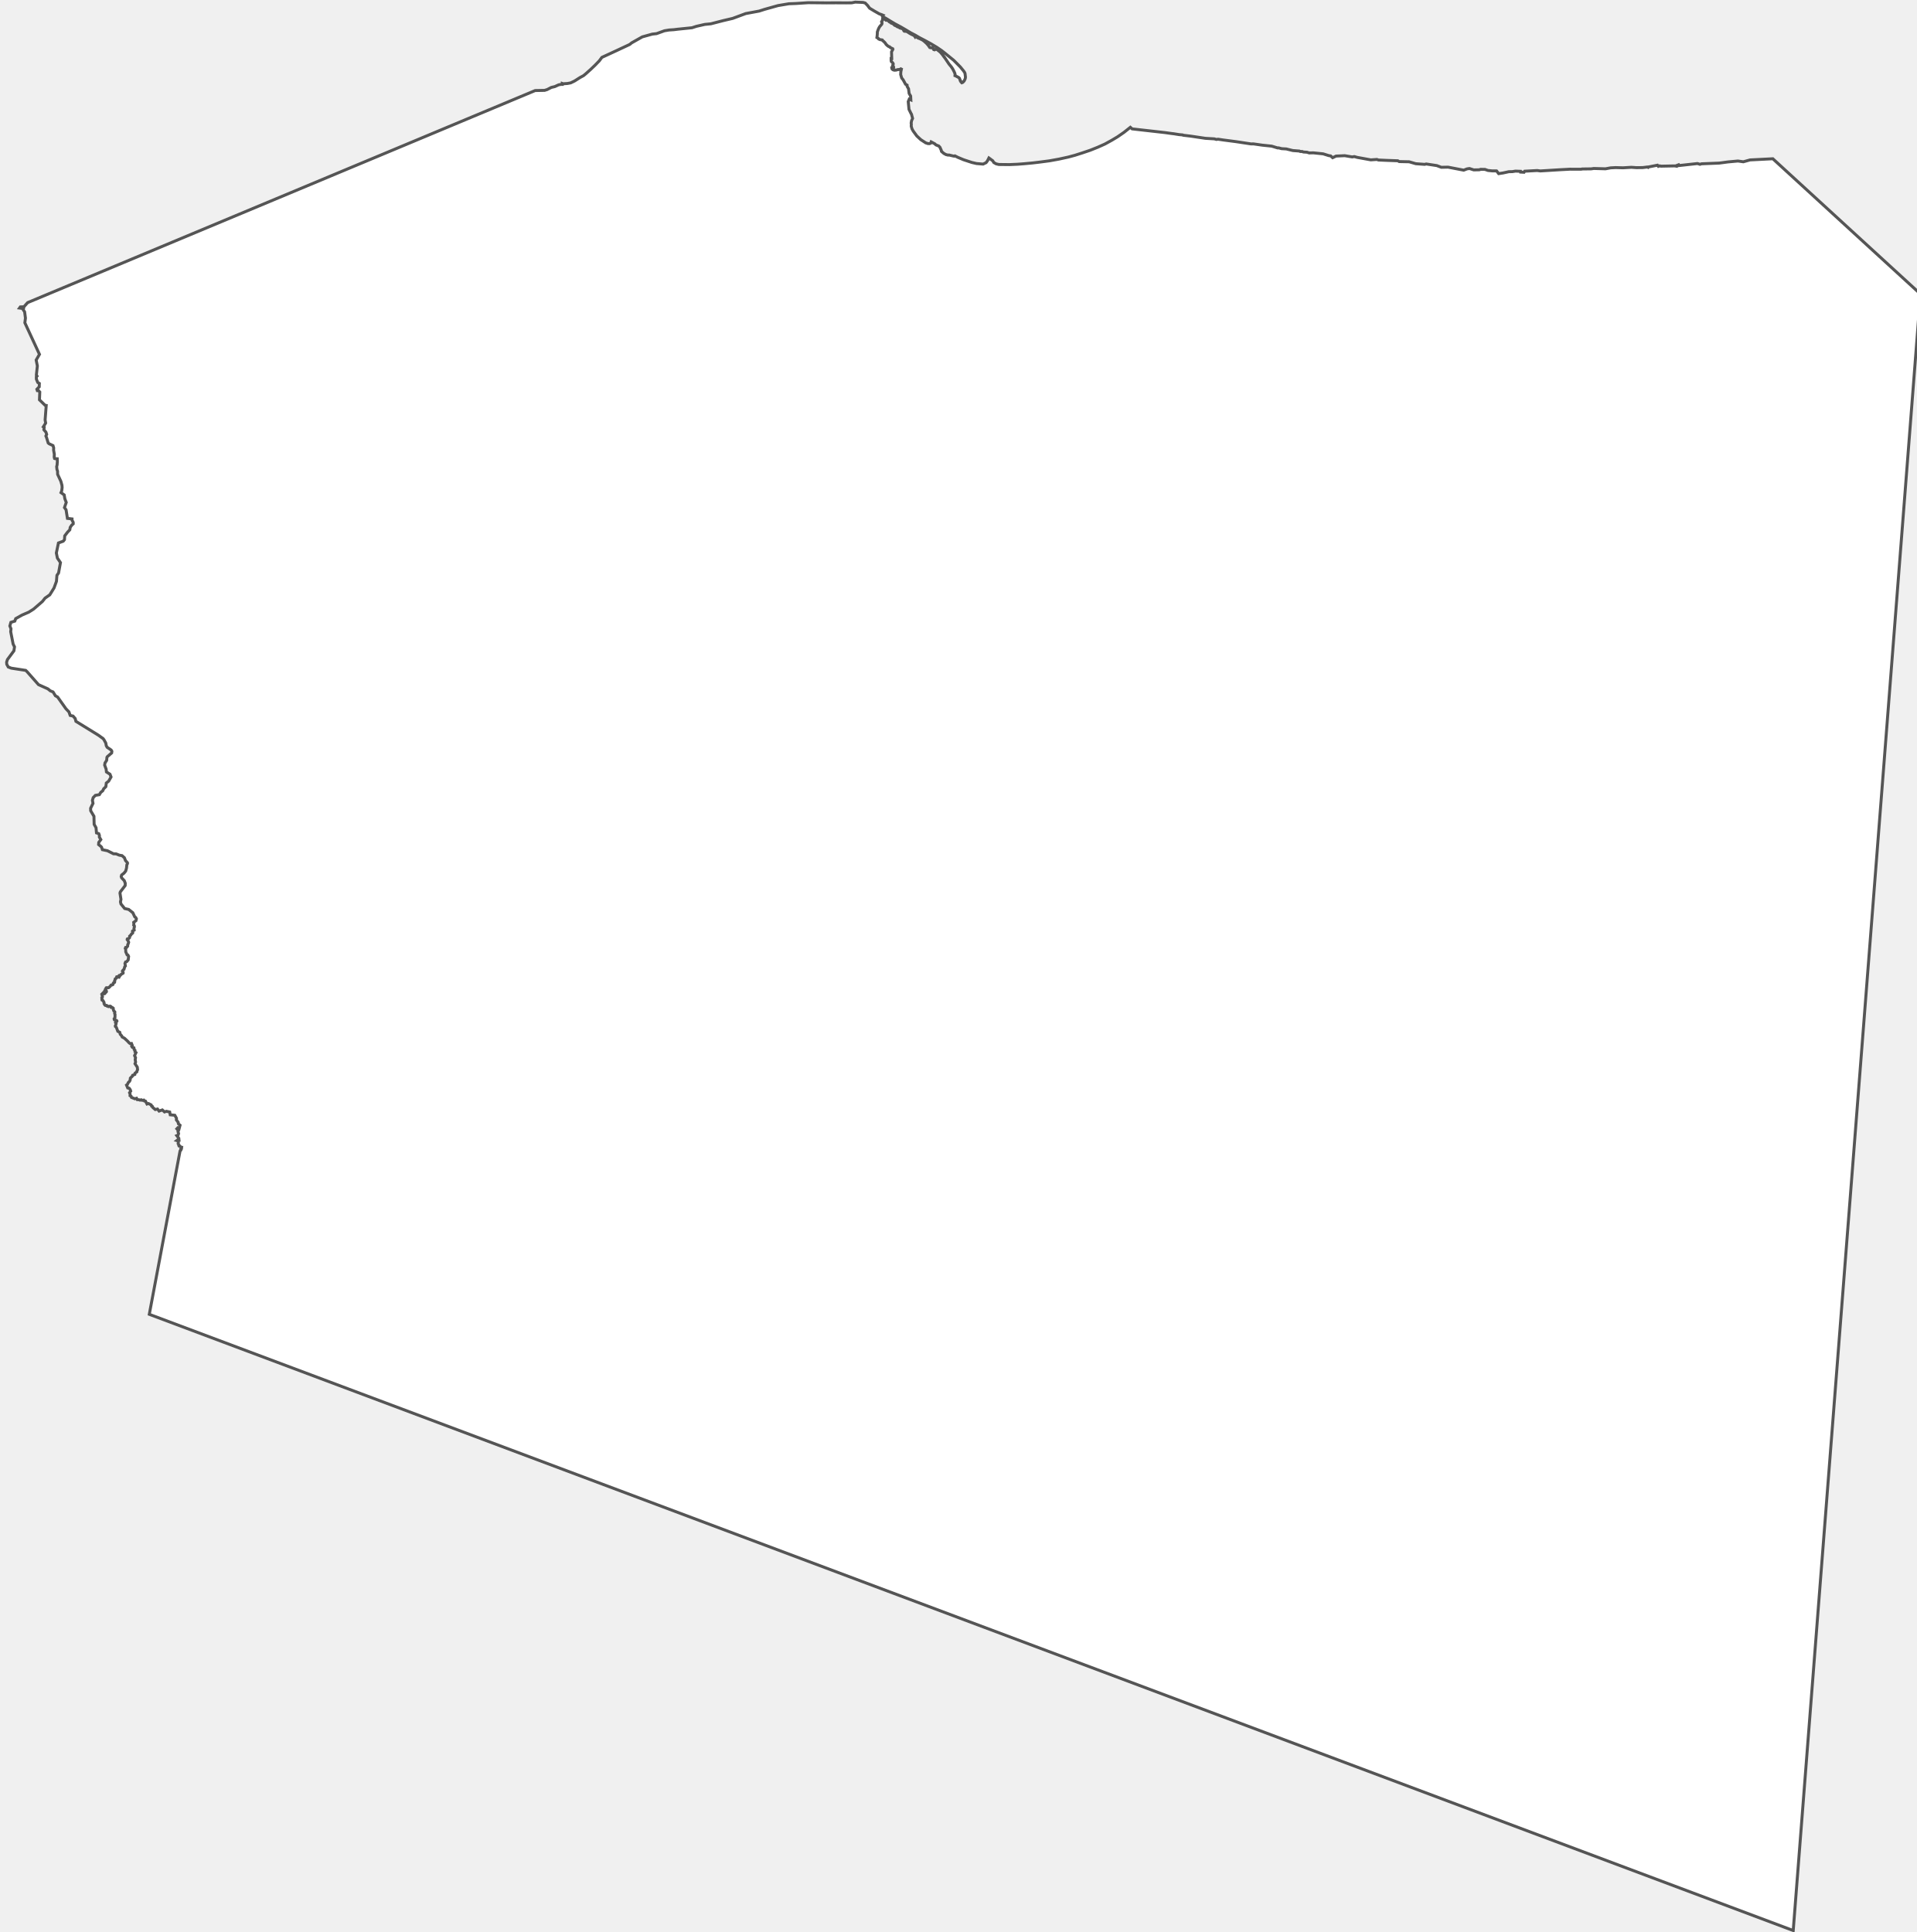
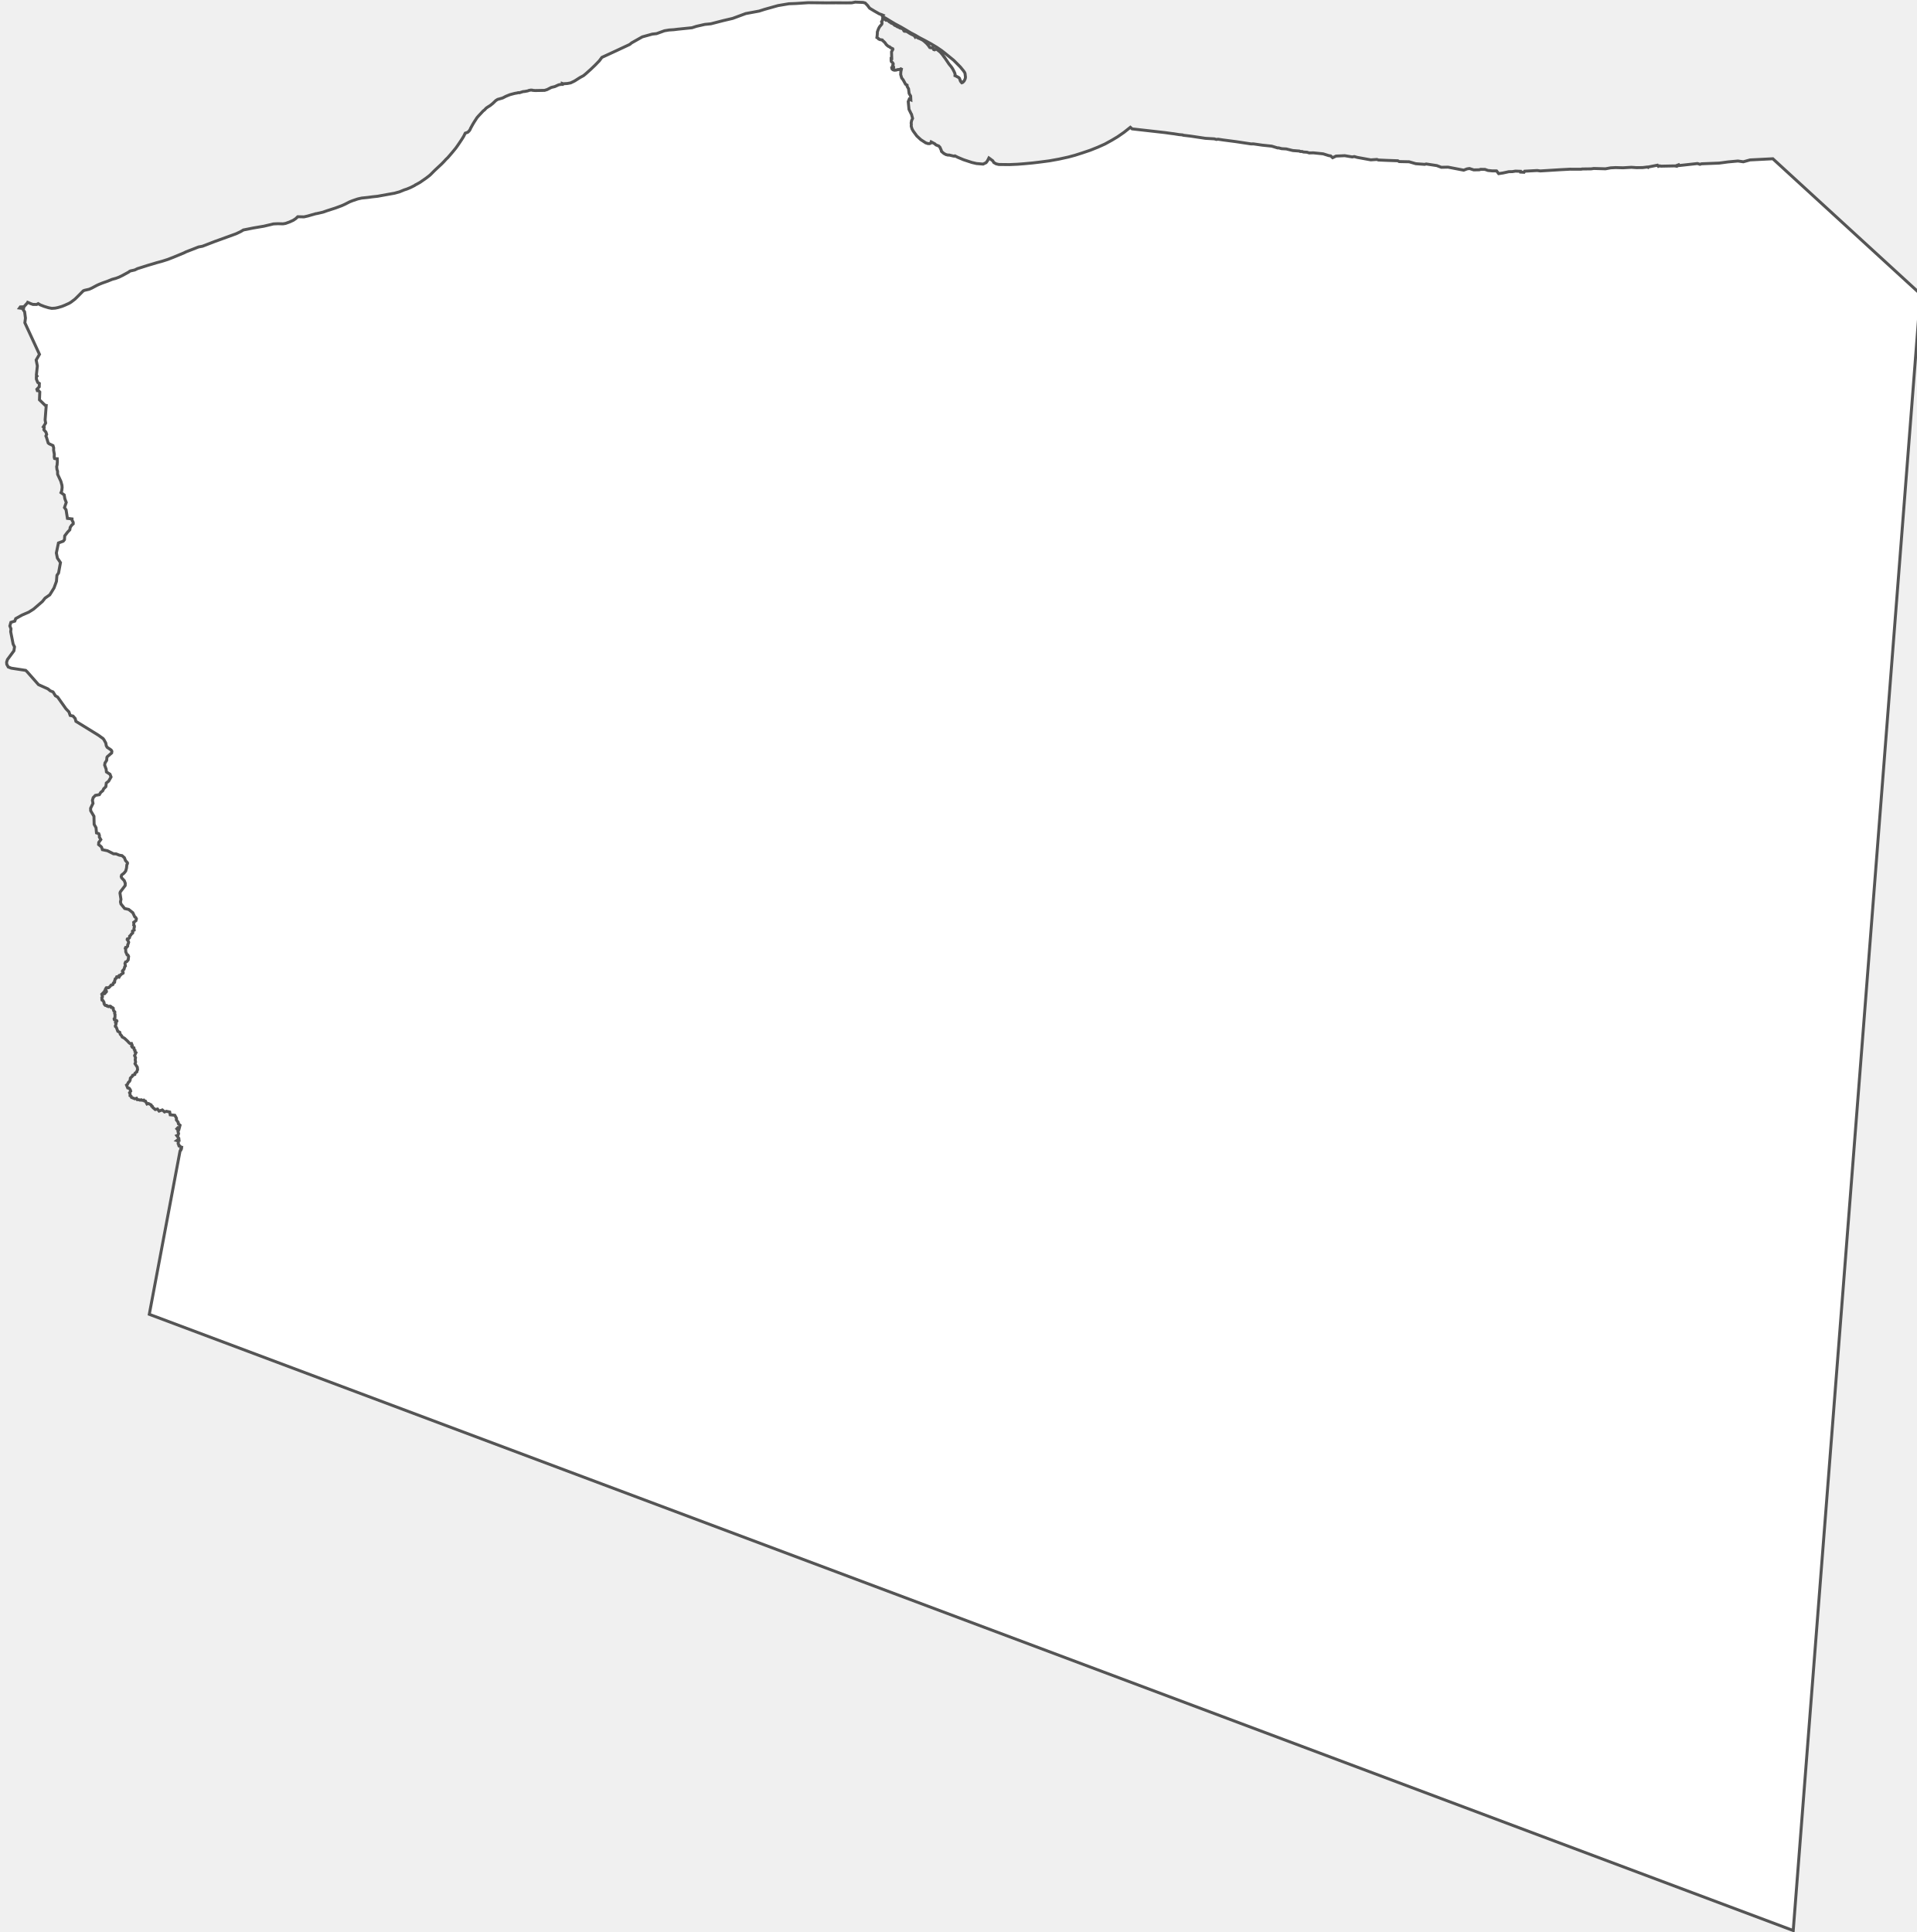
<svg xmlns="http://www.w3.org/2000/svg" version="1.1" baseProfile="full">
-   <polygon fill="#FFFFFF" stroke="#555555" stroke-width="1px" points="     9.34,102.16     8.08,103.56 6.86,103.62 6.59,104 7.94,104.19 7.85,104.59 8.31,105.28 8.59,107.38 8.39,108.97 13.32,119.63 12.21,121.55 12.61,123.55 12.28,126.6 12.51,126.97 12.27,127.21 12.28,128 12.74,129.12 13.28,129.45 13.25,130.59 12.45,131.42 12.6,131.88 13.01,131.88 13.43,132.35 13.32,134.98 15.23,136.84 15.6,136.89 15.23,141.76 15.41,142.83 14.63,144.1 14.91,144.26 14.82,145.09 15.5,145.89 15.75,146.66 15.49,147.19 15.72,147.75 16.27,149.56 16.6,149.83 17.89,150.43 18.12,151.2 18.09,151.93 18.34,153.37 18.3,154.32 18.41,154.79 18.56,154.84 19.32,154.88 19.36,155.81 19.28,156.93 19.13,157.55 19.23,158.52 19.43,159.07 19.45,160.13 20.56,162.53 20.91,163.82 20.97,164.59 20.83,165.73 20.59,166.31 21.67,167.09 21.89,168.38 22.36,169.62 21.76,171.36 22.3,172.12 22.76,175.01 24.31,175.19 24.31,175.59 24.71,176.35 24.72,176.84 24.18,177.33 23.7,178.05 23.56,178.87 22.81,179.65 21.85,180.91 21.76,182.19 21.35,182.71 19.73,183.31 19.02,186.69 19.37,188.41 20.41,189.94 19.77,193.43 19.22,194.24 19.05,196.28 18.24,198.5 16.81,200.81 15.21,201.93 14.32,203.06 11.33,205.64 9.71,206.67 7.44,207.65 5.3,208.85 5,209.69 3.67,210.11 3.33,211.33 3.71,212.3 3.61,213.27 4.43,217.43 4.9,218.4 4.7,219.72 2.51,222.68 2.23,223.57 2.29,224.28 2.79,225.19 3.81,225.58 8.68,226.33 9.13,226.76 12.99,231.14 16.17,232.57 16.97,233.23 17.91,233.61 18.71,234.91 19.45,235.33 22.26,239.29 23.26,240.33 23.69,241.54 24.65,241.75 25.38,242.59 25.62,243.53 33.16,248.18 34.82,249.37      35.13,249.81     35.71,250.87 35.86,251.73 36.16,252.29 37.52,253.22 37.76,253.65 37.69,254.2 36.22,255.47 36.1,255.68 36,256.7 35.44,257.58 35.32,258.3 35.82,259.66 35.93,260.62 37.13,261.39 37.48,262.32 36.68,263.72 35.89,264.34 35.72,265.6 35.01,266.29 34.66,267 34.01,267.51 33.54,268.29 32.2,268.52 31.46,269.28 31.2,270.19 31.39,271.23 30.59,272.87 30.61,273.72 31.71,275.59 31.78,278.31 32.41,279.44 32.57,281.19 33.34,281.46 33.55,282.03 33.54,282.62 34.03,283.45 33.33,284.41 33.28,285.14 34.01,285.72 34.29,286.03 34.56,286.86 36.29,287.23 38.31,288.25 39.23,288.29 40.29,288.72 41.19,288.87 41.99,289.58 42.35,290.52 43.02,291.28 43.03,291.55 42.81,291.98 42.7,293.11 42.41,294.1 41.85,294.79 41.06,295.4 40.91,295.92 41.05,296.36 41.96,297.34 42.28,298.19 42.25,298.97 40.62,301.1 40.5,301.51 40.83,303.65 40.66,304.48 40.83,305.19 42.08,306.73 43.43,307.03 44.83,308.15 45.49,309.55 45.81,309.76 46.04,310.22 45.88,310.84 45.12,311.4 45.19,311.94 45.12,312.34 45.35,312.59 45.37,312.95 45.22,313.4 45.29,314.02 44.73,314.32 44.7,314.45 44.82,314.85 44.78,315 44.34,315.37 44.09,315.77 43.76,316.04 43.74,316.54 43.48,316.83 42.97,317.01 42.93,317.24 43.21,317.58 43.43,318.11 43.27,318.65 43.15,318.83 43.1,319.03 43.09,319.43 42.74,319.85 42.4,319.88 42.28,320.19 42.43,320.49 42.45,321.35 42.9,322.37 43.19,322.46 43.41,322.9 43.27,324.07 42.78,324.65 42.4,324.76 42.18,325.24 42.32,326.13 42.11,326.37 41.85,327.27 41.54,327.52 41.32,327.86 41.57,328.29 41.55,328.54 40.9,328.94 40.6,329.29 40.21,329.34 40.12,329.46 40.24,329.8 40.18,329.91 39.49,329.77 39.4,329.78 39.35,329.9 39.36,330.11 39.29,330.23 38.97,330.41 38.86,330.52 38.79,330.99 38.68,331.12 38.71,331.54 38.69,331.61 38.62,331.71 38.35,331.78 38.24,331.92 38.12,332.38 37.91,332.51 37.49,332.57 37.26,332.91 36.75,333.41 36.63,333.47 35.89,333.47 35.83,333.53 35.74,333.78 35.58,333.96 35.56,334.03 35.61,334.13 35.78,334.28 35.94,334.68 35.92,334.82 35.85,334.91 35.76,334.92 35.62,334.86 35.58,334.61 35.47,334.54 35.32,334.59 35.3,334.68 35.49,335.13 35.48,335.31 35.37,335.45 35.21,335.51 35.1,335.48 34.81,335.21 34.39,335.64 34.54,335.88 34.46,336.18 34.59,336.44 34.58,336.57 34.36,336.89 34.44,337.29 34.39,337.54 34.45,337.66 34.79,337.84 35.12,338.46 35.13,338.88 35.3,339.1 35.36,339.27 35.59,339.45 35.98,339.44 36.15,339.67 36.41,339.68 36.61,339.84 37.14,339.68 37.45,339.82 37.52,340.11 38,340.2 38.23,340.4 38.23,340.77 38.43,341.32 38.74,341.59 38.77,341.76 38.69,342.16 38.82,342.47 38.81,343.53 38.52,343.97 38.61,344.29 39.35,344.52 39.46,344.71 39.38,344.89 39.02,345.05 38.97,345.24 39.18,345.6 39.04,346.16 38.92,346.33 38.95,346.56 39.27,346.85 39.77,348.19 40.41,348.5 40.59,349.18 41.08,349.72 41.23,350.09 42.02,350.53 43.04,351.48 43.62,352.11 43.99,352.36 44.38,352.29 44.65,352.94 44.46,353.25 44.67,353.58 45.2,353.76 45.29,354.36 45.57,354.61 45.56,355.07 45.9,355.37 45.43,356.39 45.75,357.1 45.63,357.73 45.77,358.58 45.57,359.12 46.34,360.28 46.44,361.14 46.2,361.64 46.19,361.87 45.57,362.33 45.51,362.74 44.77,363.04 44.68,363.33 44.01,363.97 43.92,364.66 43.72,365.08 43.32,365.46 43,366.11 42.71,366.34 43.11,367.3 43.6,367.4 43.96,367.89 44.12,368.37 43.73,368.92 43.92,369.4 43.9,369.92 44.26,370.12 44.38,370.49 45.51,370.96 46.09,370.79 46.32,371.24 46.98,371.3 47.28,371.43 47.66,371.3 47.99,371.49 48.55,371.41 48.73,371.7 49.11,371.76 49.62,372.73 50.1,372.56 51.03,373.03 51.19,373.47 51.43,373.55 51.57,373.88 52.41,374.6 53.15,374.42 53.69,375.11 54.79,374.73 55.53,375.4 56.17,375.19 57.28,375.42 57.46,376.37 59,376.52 59.57,377.54 59.53,378.08 60.13,378.89 60.22,379.41 60.77,379.89 60.48,380.98 60,380.76 59.69,381.1 60.24,381.69 60.07,382.02 60.28,382.71 60.1,383.21 59.67,383.4 60.35,384.29 60.41,384.86 60.01,384.81 59.67,385.07 60.02,385.18 60.21,385.62 60.13,386.12 60.44,386.63 60.38,386.8 60.46,386.93 60.81,387 61.08,387.33 61.31,387.35 61.25,387.82 60.99,388 61.04,388.31      60.77,388.59               50.39,443.73     605.27,651.77     648.22,99.27     598.39,53.6     590.71,53.99 588.43,54.62 586.6,54.36 583.22,54.67 580.31,55.06 574.33,55.3 573.79,55.47 572.95,55.21 566.67,55.9 566.56,55.64 565.91,55.88 565.87,56.11 565.23,56.01 560.57,56.1 560.21,55.99 559.75,56.16 559.45,55.77 556.44,56.36 556.3,56.51 556.03,56.38 554.43,56.58 552.3,56.6 550.65,56.48 547.83,56.65 545.34,56.58 543.63,56.67 541.9,56.99 537.96,56.88 537.08,57.01 534.02,57.05 533.7,57.13 530.4,57.13 530.1,57.11 526.41,57.31 519.92,57.71 518.85,57.57 514.62,57.8 514.4,58.16 513.25,58.09 513.21,57.83 511.5,57.77 510.5,57.94 509.26,57.97 507.35,58.39 505.85,58.62 505.14,57.7 503.62,57.69 502.24,57.55 501.22,57.19 499.71,57.17 499.35,57.32 497.44,57.36 495.99,56.89 495.16,57.02 494.05,57.45 488.75,56.43 486.48,56.48 484.98,55.91 481.38,55.36 480.87,55.49 477.87,55.27 475.63,54.62 472.28,54.55 471.81,54.28 468.22,54.15 465.26,54.02 464.75,53.83 462.69,53.97 458.08,53.13 457.13,52.86 456.4,52.98 453.9,52.56 450.97,52.69 449.81,53.24 449.12,52.63 448.51,52.54 446.6,51.94 443.3,51.6 441.89,51.63 441.15,51.39 439.91,51.31 439.58,51.16 438.82,51.13 438.56,50.99 436.38,50.83 434.15,50.28 432.59,50.19 431.52,49.91 431.26,49.95 429.24,49.34 426.01,49 423.09,48.58 422.27,48.59 417.31,47.84 412.75,47.24 411.17,47 410.54,47.07 409.89,46.88 406.86,46.7 401.91,45.96 399.33,45.65 399.17,45.55 398.02,45.45 396.06,45.14 395.64,45.1 393.35,44.78      382.13,43.51      381.53,42.98 379.36,44.7 377.19,46.2 375.23,47.37 372.96,48.62 370.53,49.71 367.95,50.74 365.43,51.59 362.84,52.42 360.57,53.03 357.42,53.72 354.2,54.3 351.09,54.71 348.58,55.01 345.67,55.28 343.44,55.45 340.72,55.57 337.12,55.53 336.21,55.31 335.43,54.86 335.1,54.3 333.79,53.33 333.31,54.28 332.84,54.91 331.83,55.4 329.59,55.21 328.07,54.86 325.24,53.93 323.33,53.13 322.77,52.85 322.31,52.62 322.09,52.72 321.76,52.67 320.32,52.33 320.04,52.37 319.32,52.2 318.59,51.81 317.79,51.12 317.72,50.76 317.26,49.72 316.87,49.3 315.91,48.92 315.53,48.56 314.3,47.9 314.13,48.34 313.77,48.49 313.23,48.48 312.48,48.24 310.81,47.16 309.46,45.91 308.24,44.25 307.83,43.51 307.57,42.6 307.6,41.86 307.54,41.55 307.69,40.72 308.03,39.97 307.76,38.99 307.67,38.6 307.53,38.38 306.81,36.91 306.56,34.3 306.9,33.49 307.44,33.72 307.37,32.44 306.86,31.54 306.66,29.98 306.19,29.16 306.17,28.74 305.65,28.44 304.84,26.95 304.34,26.32 304.01,25.17 304.06,24.22 304.34,22.96 304.18,23.16 303.99,23.31 303.55,23.46 303.01,23.5 302.49,23.66 301.88,23.7 301.42,23.56 301.12,23.32 301.06,23.14 301.26,23 301.07,22.74 301.16,22.66 301.27,22.78 301.61,22.71 301.58,22.49 301.29,22.27 301.3,22.04 301.48,21.71 301.49,21.53 301.27,21.16 300.91,20.85 300.82,20.69 300.78,20.35 300.78,19.76 300.99,19.76 300.92,17.58 300.93,17.47 301.38,16.63 301.33,16.46 300.53,16.07 300.28,15.8 300.03,15.74 299.67,15.52 299.09,14.99 299.04,14.89 298.7,14.41 298.35,14.06 297.89,13.66 297.79,13.49 296.99,13.36 296.55,13.15 296.46,12.97 295.98,12.67 296.05,12.22 296.08,11.87 296.12,11.46 296.13,10.8 296.32,10.25 296.57,9.61 296.89,9.04 297.62,8.18 297.7,7.89 297.69,7.63 297.56,7.36 297.86,6.83 297.94,6.09 298.18,6.14 298.28,6.27 298.76,6.56 299.01,6.8 299.18,6.76 299.4,6.88 299.69,6.95 299.93,7.08 300.15,7.36 300.69,7.65 300.78,7.78 301.02,7.89 301.35,7.91 301.52,8.03 301.52,8.12 301.97,8.54 302.42,8.72 302.91,9.04 303.32,9.18 303.5,9.27 303.69,9.42 304.1,9.56 304.44,9.63 304.82,9.85 305.08,10.38 305.23,10.53 305.84,10.59 306.2,10.7 306.95,11.2 307.61,11.57 308.55,12.01 308.8,12.35 308.85,12.24 309.05,12.32 309.19,12.44 309.48,12.56 309.84,12.82 310.07,12.93 310.24,12.95 311.37,13.5 311.95,13.93 312.36,14.3 312.72,14.62 313.31,15.29 313.84,16.05 314.31,16.14 314.59,16.08 314.83,16.18 315.16,16.74 315.45,16.82 315.67,16.69 316.11,16.6 317.21,17.46 317.49,17.73 318.06,18.39 318.41,18.87 318.68,19.26 318.74,19.27 320.33,21.63 321.1,22.56 321.51,23.17 321.86,23.82 322.24,24.61 322.38,25.11 322.34,25.54 322.51,25.6 323.56,26.15 323.83,26.4 324.17,27.33 324.27,27.37 324.36,27.65 324.64,27.94 324.99,27.8 325.44,27.32 325.75,26.67 325.83,26.38 325.87,26.01 325.73,24.82 325.59,24.46 325.2,23.9 324.13,22.59 321.89,20.34 320.41,19.14 319.06,18.04 317.84,17.08 316.12,15.91 314.12,14.72 312.19,13.67 310.25,12.66 308.94,11.88 307.42,11.09 305.65,10.03 304.02,9.08 302.09,8.05 300.56,7.14 299.13,6.26 298.19,5.73 297.91,5.54 297.78,5.34 298.01,5.13 297.59,4.95 296.79,4.68 295,3.66 293.52,2.76 292.82,1.82 292.04,1.02 291.33,0.82 288.66,0.71 287.51,0.95 285.58,0.97 282.11,0.95 279.07,0.97 274.96,0.93 272.8,0.91 268.66,1.18 266.27,1.27 262.59,1.89 258.05,3.16 256.24,3.74 251.71,4.58 247.31,6.21 244.11,6.96 239.93,8.04 237.9,8.24 235.04,8.89 233.57,9.37 228.68,9.87 227.49,10.02 225.84,10.13 224.27,10.39 221.6,11.36 220.18,11.51 216.79,12.45 213.19,14.48 212.56,15 208.16,17.06 203.16,19.37 202.29,20.53 200.83,22.04 199.35,23.45 197.73,24.9 196.97,25.53 195.79,26.17 193.91,27.36 192.62,27.98 191.51,28.19 190.06,28.28 189.79,28.18 189.79,28.49 189.34,28.49 188.56,28.64 187.25,29.24 186.1,29.51 184.68,30.24 183.81,30.51     180.64,30.57     " />
+   <polygon fill="#FFFFFF" stroke="#555555" stroke-width="1px" points="     9.34,102.16     8.08,103.56 6.86,103.62 6.59,104 7.94,104.19 7.85,104.59 8.31,105.28 8.59,107.38 8.39,108.97 13.32,119.63 12.21,121.55 12.61,123.55 12.28,126.6 12.51,126.97 12.27,127.21 12.28,128 12.74,129.12 13.28,129.45 13.25,130.59 12.45,131.42 12.6,131.88 13.01,131.88 13.43,132.35 13.32,134.98 15.23,136.84 15.6,136.89 15.23,141.76 15.41,142.83 14.63,144.1 14.91,144.26 14.82,145.09 15.5,145.89 15.75,146.66 15.49,147.19 15.72,147.75 16.27,149.56 16.6,149.83 17.89,150.43 18.12,151.2 18.09,151.93 18.34,153.37 18.3,154.32 18.41,154.79 18.56,154.84 19.32,154.88 19.36,155.81 19.28,156.93 19.13,157.55 19.23,158.52 19.43,159.07 19.45,160.13 20.56,162.53 20.91,163.82 20.97,164.59 20.83,165.73 20.59,166.31 21.67,167.09 21.89,168.38 22.36,169.62 21.76,171.36 22.3,172.12 22.76,175.01 24.31,175.19 24.31,175.59 24.71,176.35 24.72,176.84 24.18,177.33 23.7,178.05 23.56,178.87 22.81,179.65 21.85,180.91 21.76,182.19 21.35,182.71 19.73,183.31 19.02,186.69 19.37,188.41 20.41,189.94 19.77,193.43 19.22,194.24 19.05,196.28 18.24,198.5 16.81,200.81 15.21,201.93 14.32,203.06 11.33,205.64 9.71,206.67 7.44,207.65 5.3,208.85 5,209.69 3.67,210.11 3.33,211.33 3.71,212.3 3.61,213.27 4.43,217.43 4.9,218.4 4.7,219.72 2.51,222.68 2.23,223.57 2.29,224.28 2.79,225.19 3.81,225.58 8.68,226.33 9.13,226.76 12.99,231.14 16.17,232.57 16.97,233.23 17.91,233.61 18.71,234.91 19.45,235.33 22.26,239.29 23.26,240.33 23.69,241.54 24.65,241.75 25.38,242.59 25.62,243.53 33.16,248.18 34.82,249.37      35.13,249.81     35.71,250.87 35.86,251.73 36.16,252.29 37.52,253.22 37.76,253.65 37.69,254.2 36.22,255.47 36.1,255.68 36,256.7 35.44,257.58 35.32,258.3 35.82,259.66 35.93,260.62 37.13,261.39 37.48,262.32 36.68,263.72 35.89,264.34 35.72,265.6 35.01,266.29 34.66,267 34.01,267.51 33.54,268.29 32.2,268.52 31.46,269.28 31.2,270.19 31.39,271.23 30.59,272.87 30.61,273.72 31.71,275.59 31.78,278.31 32.41,279.44 32.57,281.19 33.34,281.46 33.55,282.03 33.54,282.62 34.03,283.45 33.33,284.41 33.28,285.14 34.01,285.72 34.29,286.03 34.56,286.86 36.29,287.23 38.31,288.25 39.23,288.29 40.29,288.72 41.19,288.87 41.99,289.58 42.35,290.52 43.02,291.28 43.03,291.55 42.81,291.98 42.7,293.11 42.41,294.1 41.85,294.79 41.06,295.4 40.91,295.92 41.05,296.36 41.96,297.34 42.28,298.19 42.25,298.97 40.62,301.1 40.5,301.51 40.83,303.65 40.66,304.48 40.83,305.19 42.08,306.73 43.43,307.03 44.83,308.15 45.49,309.55 45.81,309.76 46.04,310.22 45.88,310.84 45.12,311.4 45.19,311.94 45.12,312.34 45.35,312.59 45.37,312.95 45.22,313.4 45.29,314.02 44.73,314.32 44.7,314.45 44.82,314.85 44.78,315 44.34,315.37 44.09,315.77 43.76,316.04 43.74,316.54 43.48,316.83 42.97,317.01 42.93,317.24 43.21,317.58 43.43,318.11 43.27,318.65 43.15,318.83 43.1,319.03 43.09,319.43 42.74,319.85 42.4,319.88 42.28,320.19 42.43,320.49 42.45,321.35 42.9,322.37 43.19,322.46 43.41,322.9 43.27,324.07 42.78,324.65 42.4,324.76 42.18,325.24 42.32,326.13 42.11,326.37 41.85,327.27 41.54,327.52 41.32,327.86 41.57,328.29 41.55,328.54 40.9,328.94 40.6,329.29 40.21,329.34 40.12,329.46 40.24,329.8 40.18,329.91 39.49,329.77 39.4,329.78 39.35,329.9 39.36,330.11 39.29,330.23 38.97,330.41 38.86,330.52 38.79,330.99 38.68,331.12 38.71,331.54 38.69,331.61 38.62,331.71 38.35,331.78 38.24,331.92 38.12,332.38 37.91,332.51 37.49,332.57 37.26,332.91 36.75,333.41 36.63,333.47 35.89,333.47 35.83,333.53 35.74,333.78 35.58,333.96 35.56,334.03 35.61,334.13 35.78,334.28 35.94,334.68 35.92,334.82 35.85,334.91 35.76,334.92 35.62,334.86 35.58,334.61 35.47,334.54 35.32,334.59 35.3,334.68 35.49,335.13 35.48,335.31 35.37,335.45 35.21,335.51 35.1,335.48 34.81,335.21 34.39,335.64 34.54,335.88 34.46,336.18 34.59,336.44 34.58,336.57 34.36,336.89 34.44,337.29 34.39,337.54 34.45,337.66 34.79,337.84 35.12,338.46 35.13,338.88 35.3,339.1 35.36,339.27 35.59,339.45 35.98,339.44 36.15,339.67 36.41,339.68 36.61,339.84 37.14,339.68 37.45,339.82 37.52,340.11 38,340.2 38.23,340.4 38.23,340.77 38.43,341.32 38.74,341.59 38.77,341.76 38.69,342.16 38.82,342.47 38.81,343.53 38.52,343.97 38.61,344.29 39.35,344.52 39.46,344.71 39.38,344.89 39.02,345.05 38.97,345.24 39.18,345.6 39.04,346.16 38.92,346.33 38.95,346.56 39.27,346.85 39.77,348.19 40.41,348.5 40.59,349.18 41.08,349.72 41.23,350.09 42.02,350.53 43.04,351.48 43.62,352.11 43.99,352.36 44.38,352.29 44.65,352.94 44.46,353.25 44.67,353.58 45.2,353.76 45.29,354.36 45.57,354.61 45.56,355.07 45.9,355.37 45.43,356.39 45.75,357.1 45.63,357.73 45.77,358.58 45.57,359.12 46.34,360.28 46.44,361.14 46.2,361.64 46.19,361.87 45.57,362.33 45.51,362.74 44.77,363.04 44.68,363.33 44.01,363.97 43.92,364.66 43.72,365.08 43.32,365.46 43,366.11 42.71,366.34 43.11,367.3 43.6,367.4 43.96,367.89 44.12,368.37 43.73,368.92 43.92,369.4 43.9,369.92 44.26,370.12 44.38,370.49 45.51,370.96 46.09,370.79 46.32,371.24 46.98,371.3 47.28,371.43 47.66,371.3 47.99,371.49 48.55,371.41 48.73,371.7 49.11,371.76 49.62,372.73 50.1,372.56 51.03,373.03 51.19,373.47 51.43,373.55 51.57,373.88 52.41,374.6 53.15,374.42 53.69,375.11 54.79,374.73 55.53,375.4 56.17,375.19 57.28,375.42 57.46,376.37 59,376.52 59.57,377.54 59.53,378.08 60.13,378.89 60.22,379.41 60.77,379.89 60.48,380.98 60,380.76 59.69,381.1 60.24,381.69 60.07,382.02 60.28,382.71 60.1,383.21 59.67,383.4 60.35,384.29 60.41,384.86 60.01,384.81 59.67,385.07 60.02,385.18 60.21,385.62 60.13,386.12 60.44,386.63 60.38,386.8 60.46,386.93 60.81,387 61.08,387.33 61.31,387.35 61.25,387.82 60.99,388 61.04,388.31      60.77,388.59               50.39,443.73     605.27,651.77     648.22,99.27     598.39,53.6     590.71,53.99 588.43,54.62 586.6,54.36 583.22,54.67 580.31,55.06 574.33,55.3 573.79,55.47 572.95,55.21 566.67,55.9 566.56,55.64 565.91,55.88 565.87,56.11 565.23,56.01 560.57,56.1 560.21,55.99 559.75,56.16 559.45,55.77 556.44,56.36 556.3,56.51 556.03,56.38 554.43,56.58 552.3,56.6 550.65,56.48 547.83,56.65 545.34,56.58 543.63,56.67 541.9,56.99 537.96,56.88 537.08,57.01 534.02,57.05 533.7,57.13 530.4,57.13 530.1,57.11 526.41,57.31 519.92,57.71 518.85,57.57 514.62,57.8 514.4,58.16 513.25,58.09 513.21,57.83 511.5,57.77 510.5,57.94 509.26,57.97 507.35,58.39 505.85,58.62 505.14,57.7 503.62,57.69 502.24,57.55 501.22,57.19 499.71,57.17 499.35,57.32 497.44,57.36 495.99,56.89 495.16,57.02 494.05,57.45 488.75,56.43 486.48,56.48 484.98,55.91 481.38,55.36 480.87,55.49 477.87,55.27 475.63,54.62 472.28,54.55 471.81,54.28 468.22,54.15 465.26,54.02 464.75,53.83 462.69,53.97 458.08,53.13 457.13,52.86 456.4,52.98 453.9,52.56 450.97,52.69 449.81,53.24 449.12,52.63 448.51,52.54 446.6,51.94 443.3,51.6 441.89,51.63 441.15,51.39 439.91,51.31 439.58,51.16 438.82,51.13 438.56,50.99 436.38,50.83 434.15,50.28 432.59,50.19 431.52,49.91 431.26,49.95 429.24,49.34 426.01,49 423.09,48.58 422.27,48.59 417.31,47.84 412.75,47.24 411.17,47 410.54,47.07 409.89,46.88 406.86,46.7 401.91,45.96 399.33,45.65 399.17,45.55 398.02,45.45 396.06,45.14 395.64,45.1 393.35,44.78      382.13,43.51      381.53,42.98 379.36,44.7 377.19,46.2 375.23,47.37 372.96,48.62 370.53,49.71 367.95,50.74 365.43,51.59 362.84,52.42 360.57,53.03 357.42,53.72 354.2,54.3 351.09,54.71 348.58,55.01 345.67,55.28 343.44,55.45 340.72,55.57 337.12,55.53 336.21,55.31 335.43,54.86 335.1,54.3 333.79,53.33 333.31,54.28 332.84,54.91 331.83,55.4 329.59,55.21 328.07,54.86 325.24,53.93 323.33,53.13 322.77,52.85 322.31,52.62 322.09,52.72 321.76,52.67 320.32,52.33 320.04,52.37 319.32,52.2 318.59,51.81 317.79,51.12 317.72,50.76 317.26,49.72 316.87,49.3 315.91,48.92 315.53,48.56 314.3,47.9 314.13,48.34 313.77,48.49 313.23,48.48 312.48,48.24 310.81,47.16 309.46,45.91 308.24,44.25 307.83,43.51 307.57,42.6 307.6,41.86 307.54,41.55 307.69,40.72 308.03,39.97 307.76,38.99 307.67,38.6 307.53,38.38 306.81,36.91 306.56,34.3 306.9,33.49 307.44,33.72 307.37,32.44 306.86,31.54 306.66,29.98 306.19,29.16 306.17,28.74 305.65,28.44 304.84,26.95 304.34,26.32 304.01,25.17 304.06,24.22 304.34,22.96 304.18,23.16 303.99,23.31 303.55,23.46 303.01,23.5 302.49,23.66 301.88,23.7 301.42,23.56 301.12,23.32 301.06,23.14 301.26,23 301.07,22.74 301.16,22.66 301.27,22.78 301.61,22.71 301.58,22.49 301.29,22.27 301.3,22.04 301.48,21.71 301.49,21.53 301.27,21.16 300.91,20.85 300.82,20.69 300.78,20.35 300.78,19.76 300.99,19.76 300.92,17.58 300.93,17.47 301.38,16.63 301.33,16.46 300.53,16.07 300.28,15.8 300.03,15.74 299.67,15.52 299.09,14.99 299.04,14.89 298.7,14.41 298.35,14.06 297.89,13.66 297.79,13.49 296.99,13.36 296.55,13.15 296.46,12.97 295.98,12.67 296.05,12.22 296.08,11.87 296.12,11.46 296.13,10.8 296.32,10.25 296.57,9.61 296.89,9.04 297.62,8.18 297.7,7.89 297.69,7.63 297.56,7.36 297.86,6.83 297.94,6.09 298.18,6.14 298.28,6.27 298.76,6.56 299.01,6.8 299.18,6.76 299.4,6.88 299.69,6.95 299.93,7.08 300.15,7.36 300.69,7.65 300.78,7.78 301.02,7.89 301.35,7.91 301.52,8.03 301.52,8.12 301.97,8.54 302.42,8.72 302.91,9.04 303.32,9.18 303.5,9.27 303.69,9.42 304.1,9.56 304.44,9.63 304.82,9.85 305.08,10.38 305.23,10.53 305.84,10.59 306.2,10.7 306.95,11.2 307.61,11.57 308.55,12.01 308.8,12.35 308.85,12.24 309.05,12.32 309.19,12.44 309.48,12.56 309.84,12.82 310.07,12.93 310.24,12.95 311.37,13.5 311.95,13.93 312.36,14.3 312.72,14.62 313.31,15.29 313.84,16.05 314.31,16.14 314.59,16.08 314.83,16.18 315.16,16.74 315.45,16.82 315.67,16.69 316.11,16.6 317.21,17.46 317.49,17.73 318.06,18.39 318.41,18.87 318.68,19.26 318.74,19.27 320.33,21.63 321.1,22.56 321.51,23.17 321.86,23.82 322.24,24.61 322.38,25.11 322.34,25.54 322.51,25.6 323.56,26.15 323.83,26.4 324.17,27.33 324.27,27.37 324.36,27.65 324.64,27.94 324.99,27.8 325.44,27.32 325.75,26.67 325.83,26.38 325.87,26.01 325.73,24.82 325.59,24.46 325.2,23.9 324.13,22.59 321.89,20.34 320.41,19.14 319.06,18.04 317.84,17.08 316.12,15.91 314.12,14.72 312.19,13.67 310.25,12.66 308.94,11.88 307.42,11.09 305.65,10.03 304.02,9.08 302.09,8.05 300.56,7.14 299.13,6.26 298.19,5.73 297.91,5.54 297.78,5.34 298.01,5.13 297.59,4.95 296.79,4.68 295,3.66 293.52,2.76 292.82,1.82 292.04,1.02 291.33,0.82 288.66,0.71 287.51,0.95 285.58,0.97 282.11,0.95 279.07,0.97 274.96,0.93 272.8,0.91 268.66,1.18 266.27,1.27 262.59,1.89 258.05,3.16 256.24,3.74 251.71,4.58 247.31,6.21 244.11,6.96 239.93,8.04 237.9,8.24 235.04,8.89 233.57,9.37 228.68,9.87 227.49,10.02 225.84,10.13 224.27,10.39 221.6,11.36 220.18,11.51 216.79,12.45 213.19,14.48 212.56,15 208.16,17.06 203.16,19.37 202.29,20.53 200.83,22.04 199.35,23.45 197.73,24.9 196.97,25.53 195.79,26.17 193.91,27.36 192.62,27.98 191.51,28.19 190.06,28.28 189.79,28.18 189.79,28.49 189.34,28.49 188.56,28.64 187.25,29.24 186.1,29.51 184.68,30.24 183.81,30.51     180.64,30.57     179.77,30.5 179.68,30.44 179.21,30.41 178.55,30.52 178.11,30.69 177.1,30.88 176.53,30.93 175.34,31.31 174.93,31.28 174.55,31.39 173.73,31.53 172.14,31.95 170.78,32.5 169.66,33.08 168.51,33.41 167.97,33.56 167.36,33.94 166.29,34.96 165.42,35.65 164.69,36.1 164.13,36.48 163.49,37.16 163.11,37.43 162.38,38.22 161.53,39.12 160.99,39.74 160.38,40.69 160.06,41.18 159.56,42.01 158.86,43.28 158.67,43.73 158.33,44.23 157.87,44.66 157.03,44.96 156.5,46.04 155.86,47.07 155.24,48 154.44,49.18 153.83,50.03 152.78,51.31 151.99,52.24 151.14,53.22 150.51,53.82 149.87,54.53 149.09,55.33 147.91,56.43 146.69,57.57 145.38,58.89 144.9,59.32 143.79,60.17 142.46,61.09 141.74,61.59 140.5,62.28 140.25,62.39 139.91,62.64 138.6,63.3 137.35,63.82 136.47,64.1 134.86,64.76 133.16,65.23 130.46,65.71 127.45,66.26 125.76,66.44 124.27,66.64 122.06,66.87 120.74,67.17 119.1,67.72 118,68.15 116.46,68.94 115.36,69.44 113.18,70.25 112.15,70.58 110.31,71.17 109.01,71.63 106.92,72.11 106.63,72.14 104.63,72.71 103.97,72.91 102.6,73.22 100.5,73.17 99.86,73.78 99.01,74.36 97.71,74.95 96.38,75.43 95.52,75.57 93.76,75.53 92.29,75.6 91.07,75.89 89.04,76.37 85.5,76.97 82.15,77.64 81.25,78.18 79.72,78.91 77.74,79.63 74.3,80.88 72.44,81.55 68.35,83.13 67.01,83.38 64.8,84.25 62.8,85.02 62.08,85.38 58.58,86.83 56.66,87.58 54.72,88.2 52.8,88.72 51.69,89.06 49.82,89.61 47.57,90.33 46.41,90.69 45.47,91.15 44.02,91.47 43.75,91.6 43.41,91.87 41.35,92.99 40.21,93.55 39.09,93.97 37.87,94.3 36.37,94.91 34.51,95.57 33.45,96 32.76,96.31 30.99,97.26 30.08,97.66 28.55,98.01 28.12,98.18 26.46,99.86 25.31,100.99 23.97,102.01 23.32,102.4 21.88,103.05 20.94,103.43 19.56,103.84 18.64,104.03 17.47,104.11 16.39,103.9 14.92,103.45 13.59,102.93 12.89,102.51 12.4,102.79 11.12,102.78 10.32,102.5 9.61,102.17 9.37,102.08     " />
</svg>
